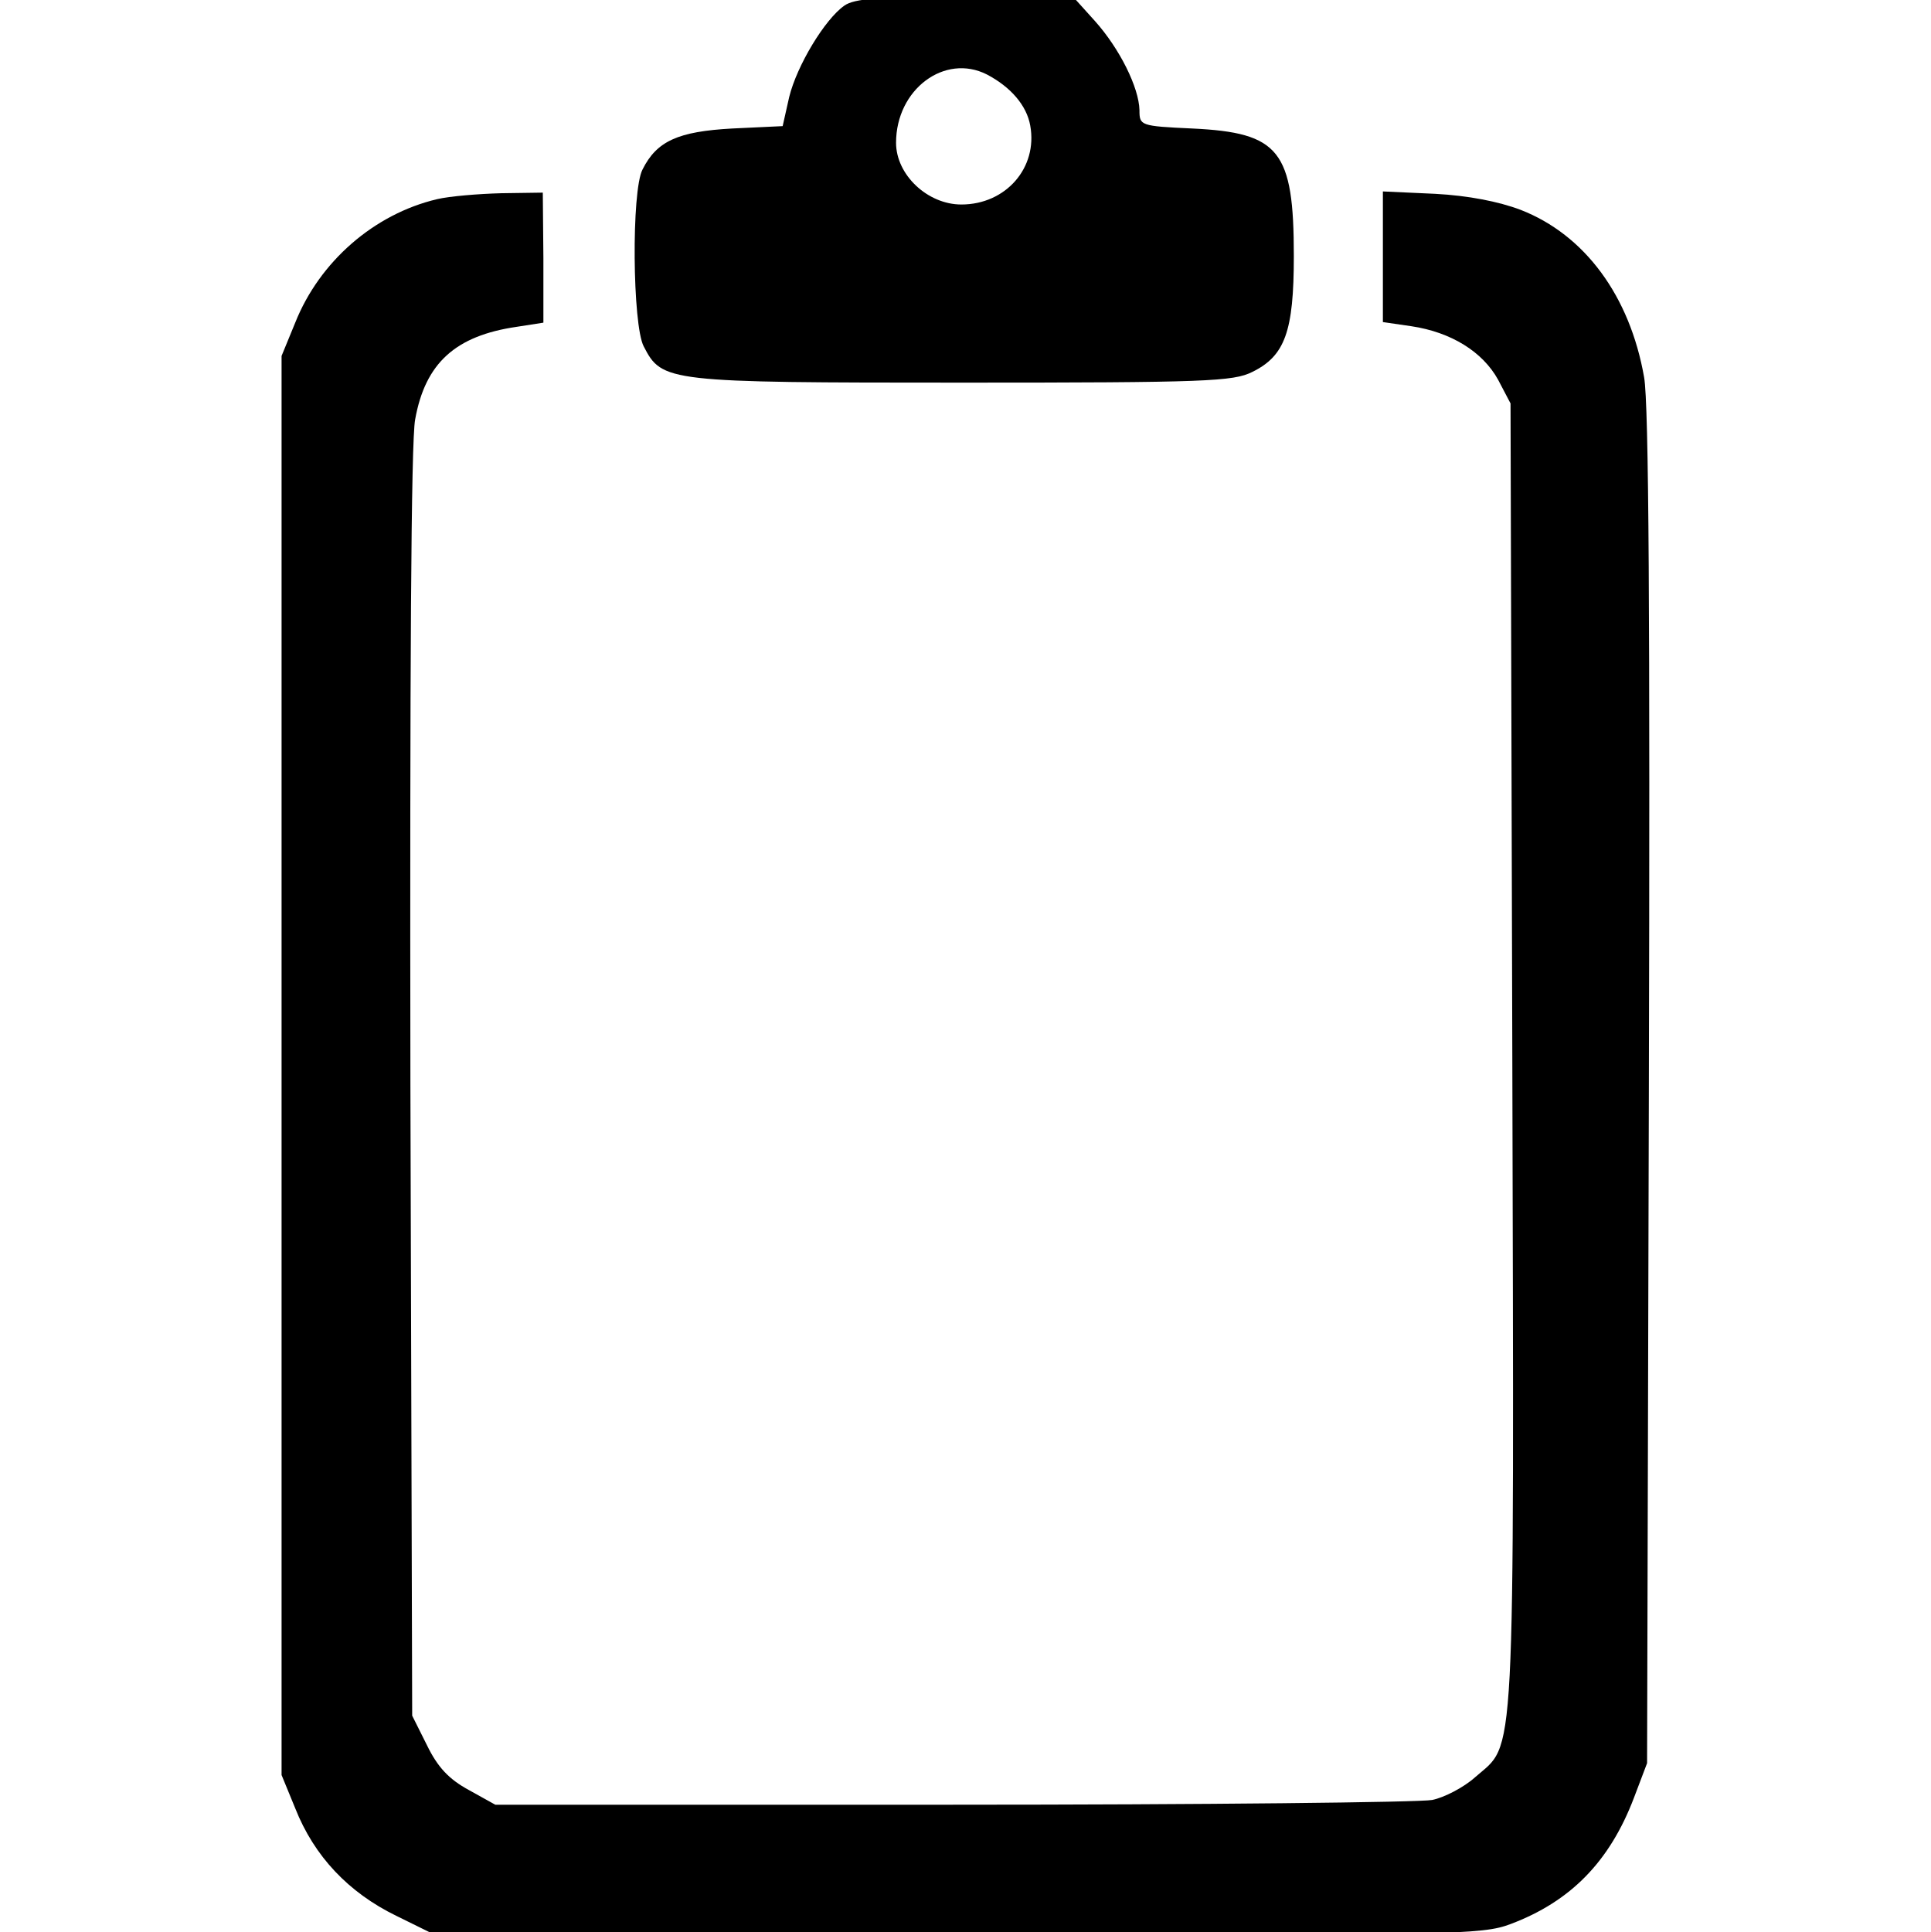
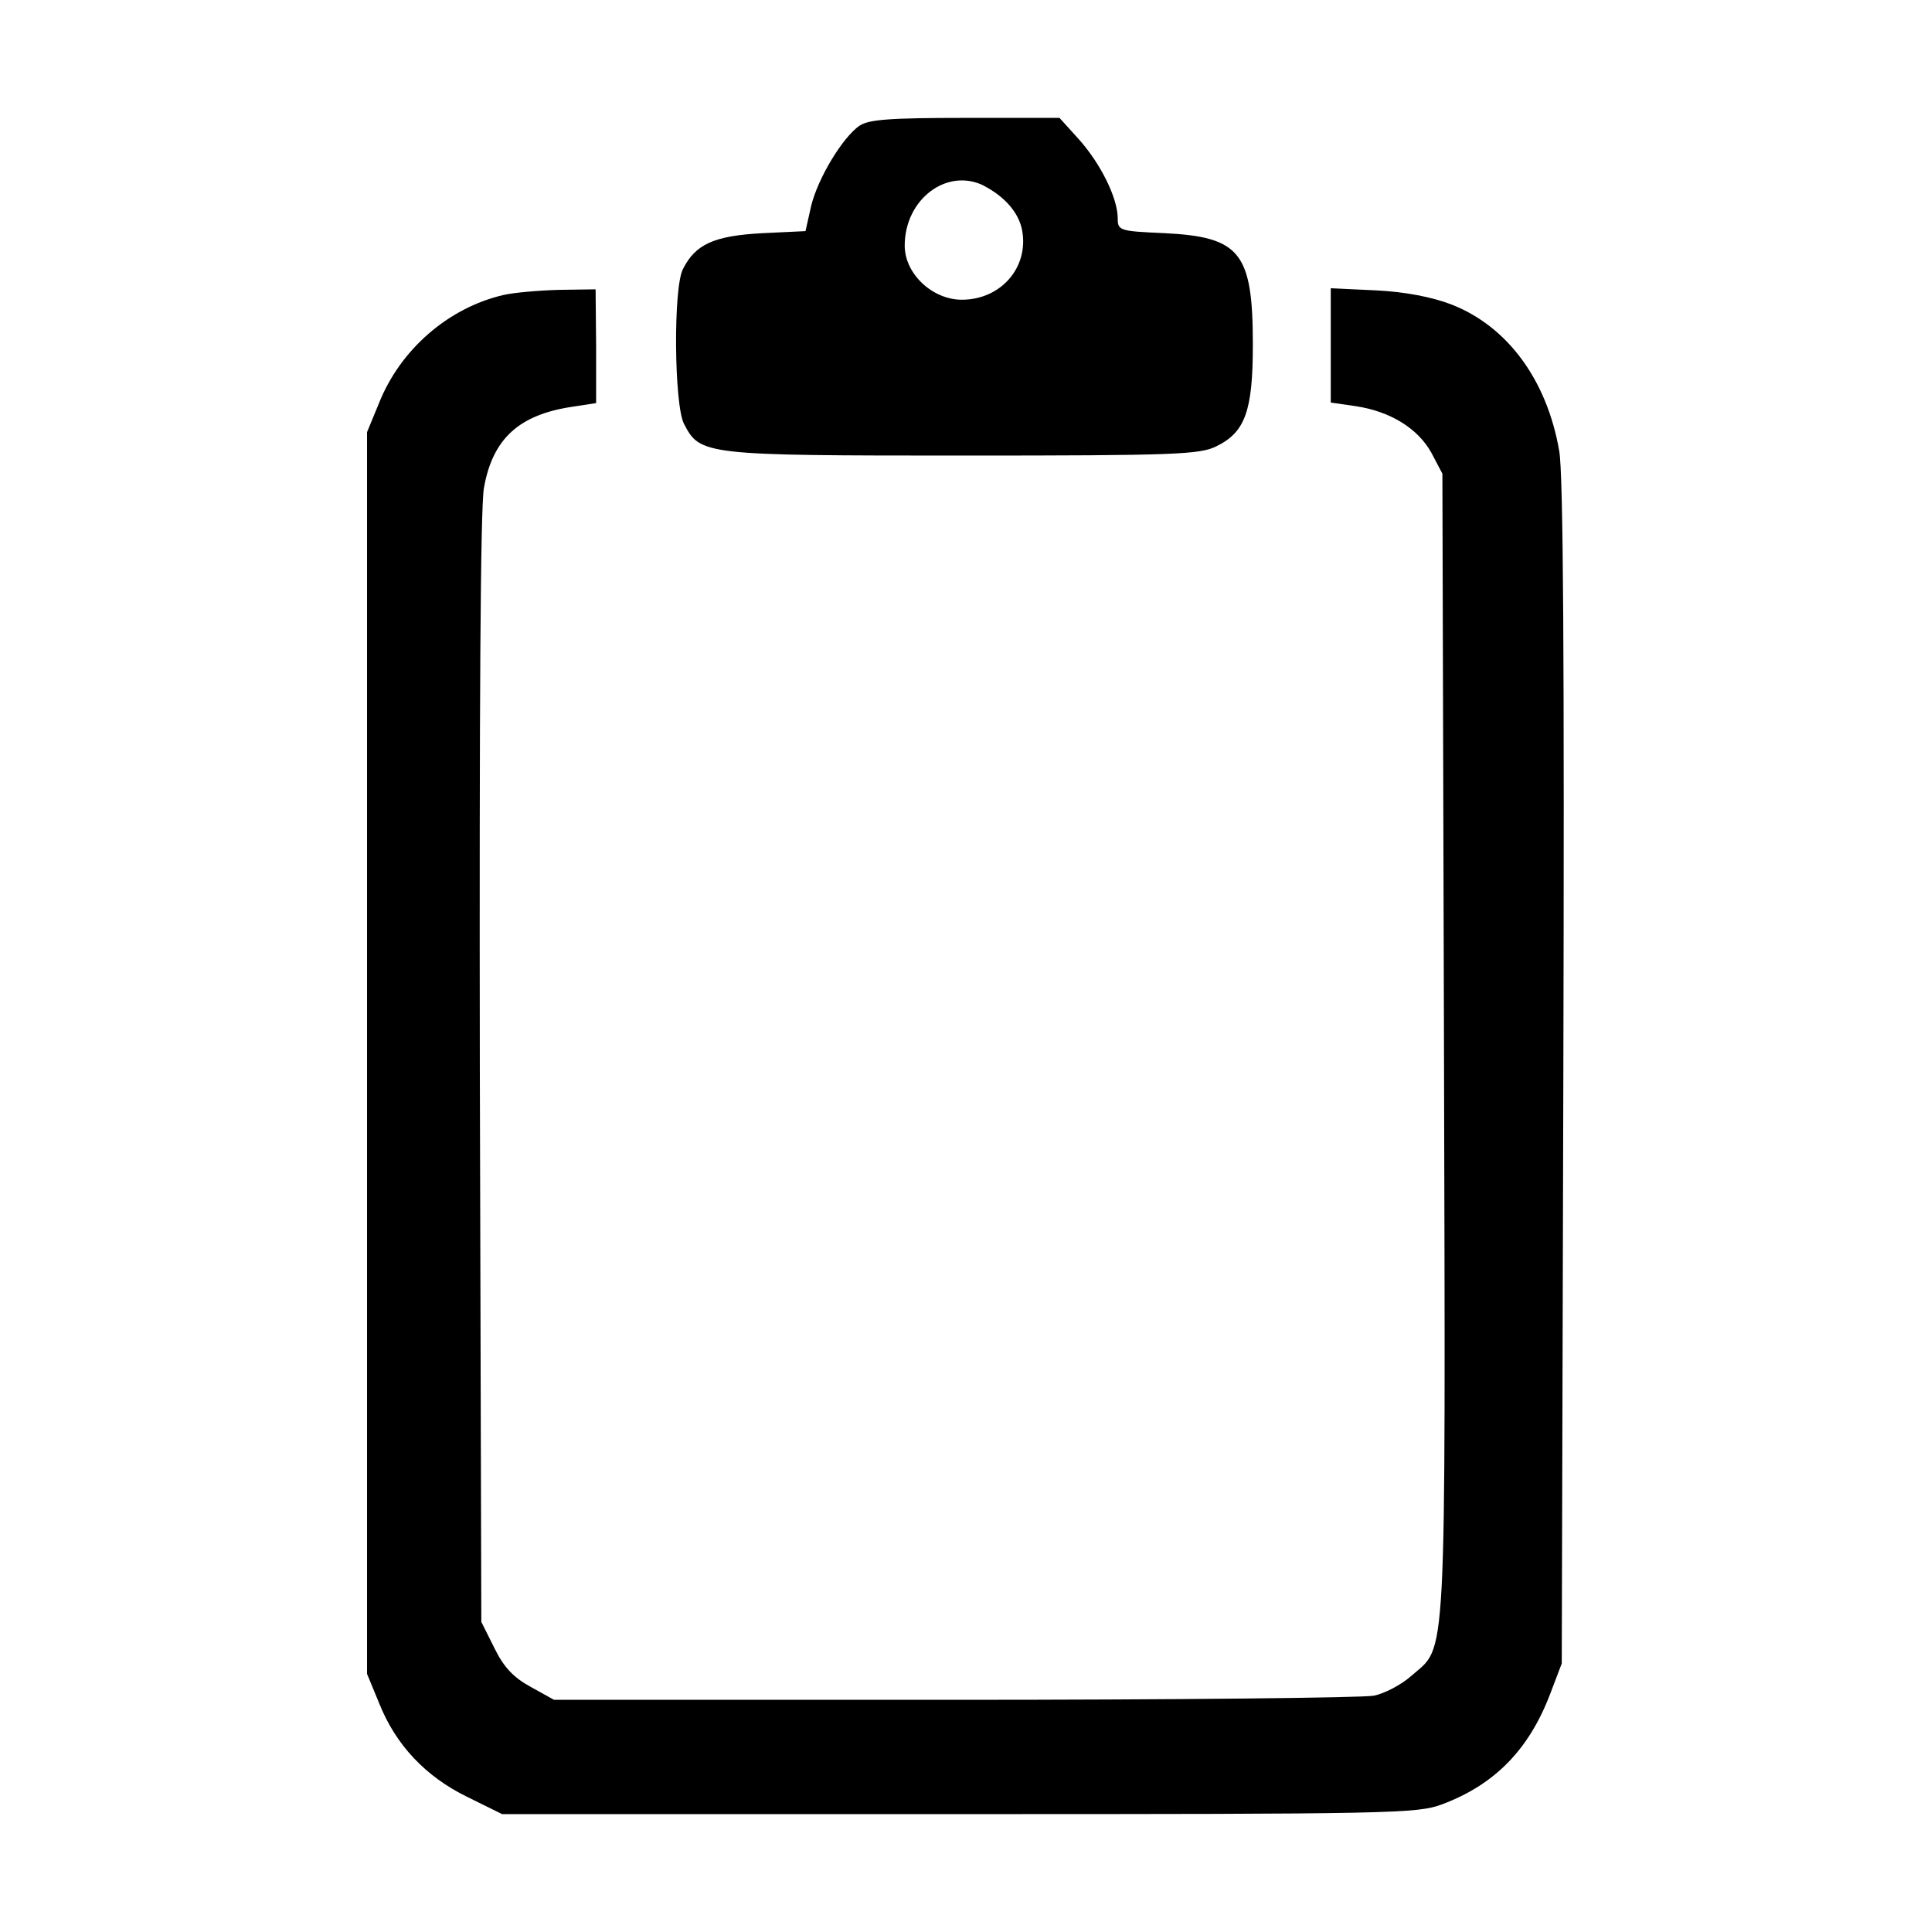
<svg xmlns="http://www.w3.org/2000/svg" version="1.1" viewBox="0 0 15.938 15.945" id="svg2">
  <defs id="defs2" />
-   <g transform="matrix(0.00490046,0,0,-0.00490046,-3.188915,37.70619)" fill="#000000" stroke="none" id="g2">
-     <path d="m 2073,7685 c -33,-23 -80,-101 -93,-154 l -11,-49 -85,-4 c -91,-5 -127,-21 -151,-69 -19,-36 -17,-262 2,-298 31,-60 38,-61 537,-61 411,0 456,2 488,18 55,27 70,68 70,195 0,178 -24,208 -171,215 -88,4 -89,5 -89,31 -1,38 -33,103 -75,150 l -37,41 h -182 c -144,0 -186,-3 -203,-15 z m 240,-116 c 40,-21 67,-52 73,-86 13,-71 -41,-133 -116,-133 -57,0 -110,50 -110,104 0,90 82,151 153,115 z" id="path1-5" />
-     <path d="m 1387,7359 c -106,-25 -198,-105 -239,-208 l -23,-56 V 5900 4705 l 23,-56 c 32,-81 90,-142 170,-181 l 67,-33 h 880 c 839,0 882,1 930,19 101,38 167,105 208,213 l 22,58 3,1135 c 2,797 0,1154 -8,1199 -24,137 -100,240 -208,282 -37,14 -88,24 -144,27 l -88,4 v -110 -110 l 48,-7 c 67,-10 120,-43 146,-90 l 21,-40 3,-1100 c 3,-1222 6,-1153 -63,-1214 -19,-17 -52,-34 -72,-38 -21,-4 -384,-8 -808,-8 h -770 l -45,25 c -33,18 -52,38 -70,75 l -25,50 -3,1064 c -1,689 1,1083 8,1119 17,95 68,141 171,156 l 45,7 v 109 l -1,110 -70,-1 c -38,-1 -87,-5 -108,-10 z" id="path2-8" />
+   <g id="g1" transform="matrix(0.8749999,0,0,0.8749999,0.9960953,0.9965822)">
+     <path d="M 6.97,0.046 C 6.808,0.159 6.578,0.541 6.514,0.801 L 6.46,1.041 6.044,1.061 c -0.446,0.025 -0.622,0.103 -0.74,0.338 -0.093,0.176 -0.083,1.284 0.01,1.46 0.152,0.294 0.186,0.299 2.632,0.299 2.014,0 2.235,-0.01 2.391,-0.088 0.27,-0.132 0.343,-0.333 0.343,-0.956 0,-0.872 -0.118,-1.019 -0.838,-1.054 C 9.41,1.041 9.405,1.036 9.405,0.909 9.4,0.722 9.244,0.404 9.038,0.174 L 8.856,-0.027 H 7.965 c -0.706,0 -0.911,0.015 -0.995,0.074 z M 8.146,0.615 C 8.342,0.718 8.474,0.869 8.504,1.036 8.567,1.384 8.303,1.688 7.935,1.688 c -0.279,0 -0.539,-0.245 -0.539,-0.51 0,-0.441 0.402,-0.74 0.75,-0.564 z" id="path1-5" style="fill:#000000;fill-opacity:1;stroke:none;stroke-width:0.005" />
+     <path d="M 3.608,1.644 C 3.089,1.766 2.638,2.158 2.437,2.663 L 2.324,2.937 v 5.856 5.856 l 0.113,0.274 c 0.157,0.397 0.441,0.696 0.833,0.887 l 0.328,0.162 h 4.312 c 4.111,0 4.322,-0.005 4.557,-0.093 0.495,-0.186 0.818,-0.515 1.019,-1.044 l 0.108,-0.284 0.015,-5.562 c 0.01,-3.906 0,-5.655 -0.039,-5.876 C 13.453,2.442 13.081,1.938 12.551,1.732 12.37,1.663 12.12,1.614 11.846,1.6 l -0.431,-0.02 v 0.539 0.539 l 0.235,0.034 c 0.328,0.049 0.588,0.211 0.715,0.441 l 0.103,0.196 0.015,5.391 c 0.015,5.988 0.029,5.65 -0.309,5.949 -0.093,0.083 -0.255,0.167 -0.353,0.186 -0.103,0.02 -1.882,0.039 -3.96,0.039 H 4.088 L 3.868,14.772 C 3.706,14.684 3.613,14.586 3.525,14.405 L 3.402,14.159 3.388,8.945 c -0.005,-3.376 0.005,-5.307 0.039,-5.484 C 3.51,2.996 3.76,2.771 4.265,2.697 L 4.485,2.663 V 2.129 l -0.005,-0.539 -0.343,0.005 c -0.186,0.005 -0.426,0.025 -0.529,0.049 z" id="path2-8" style="fill:#000000;fill-opacity:1;stroke:none;stroke-width:0.005" />
  </g>
</svg>
